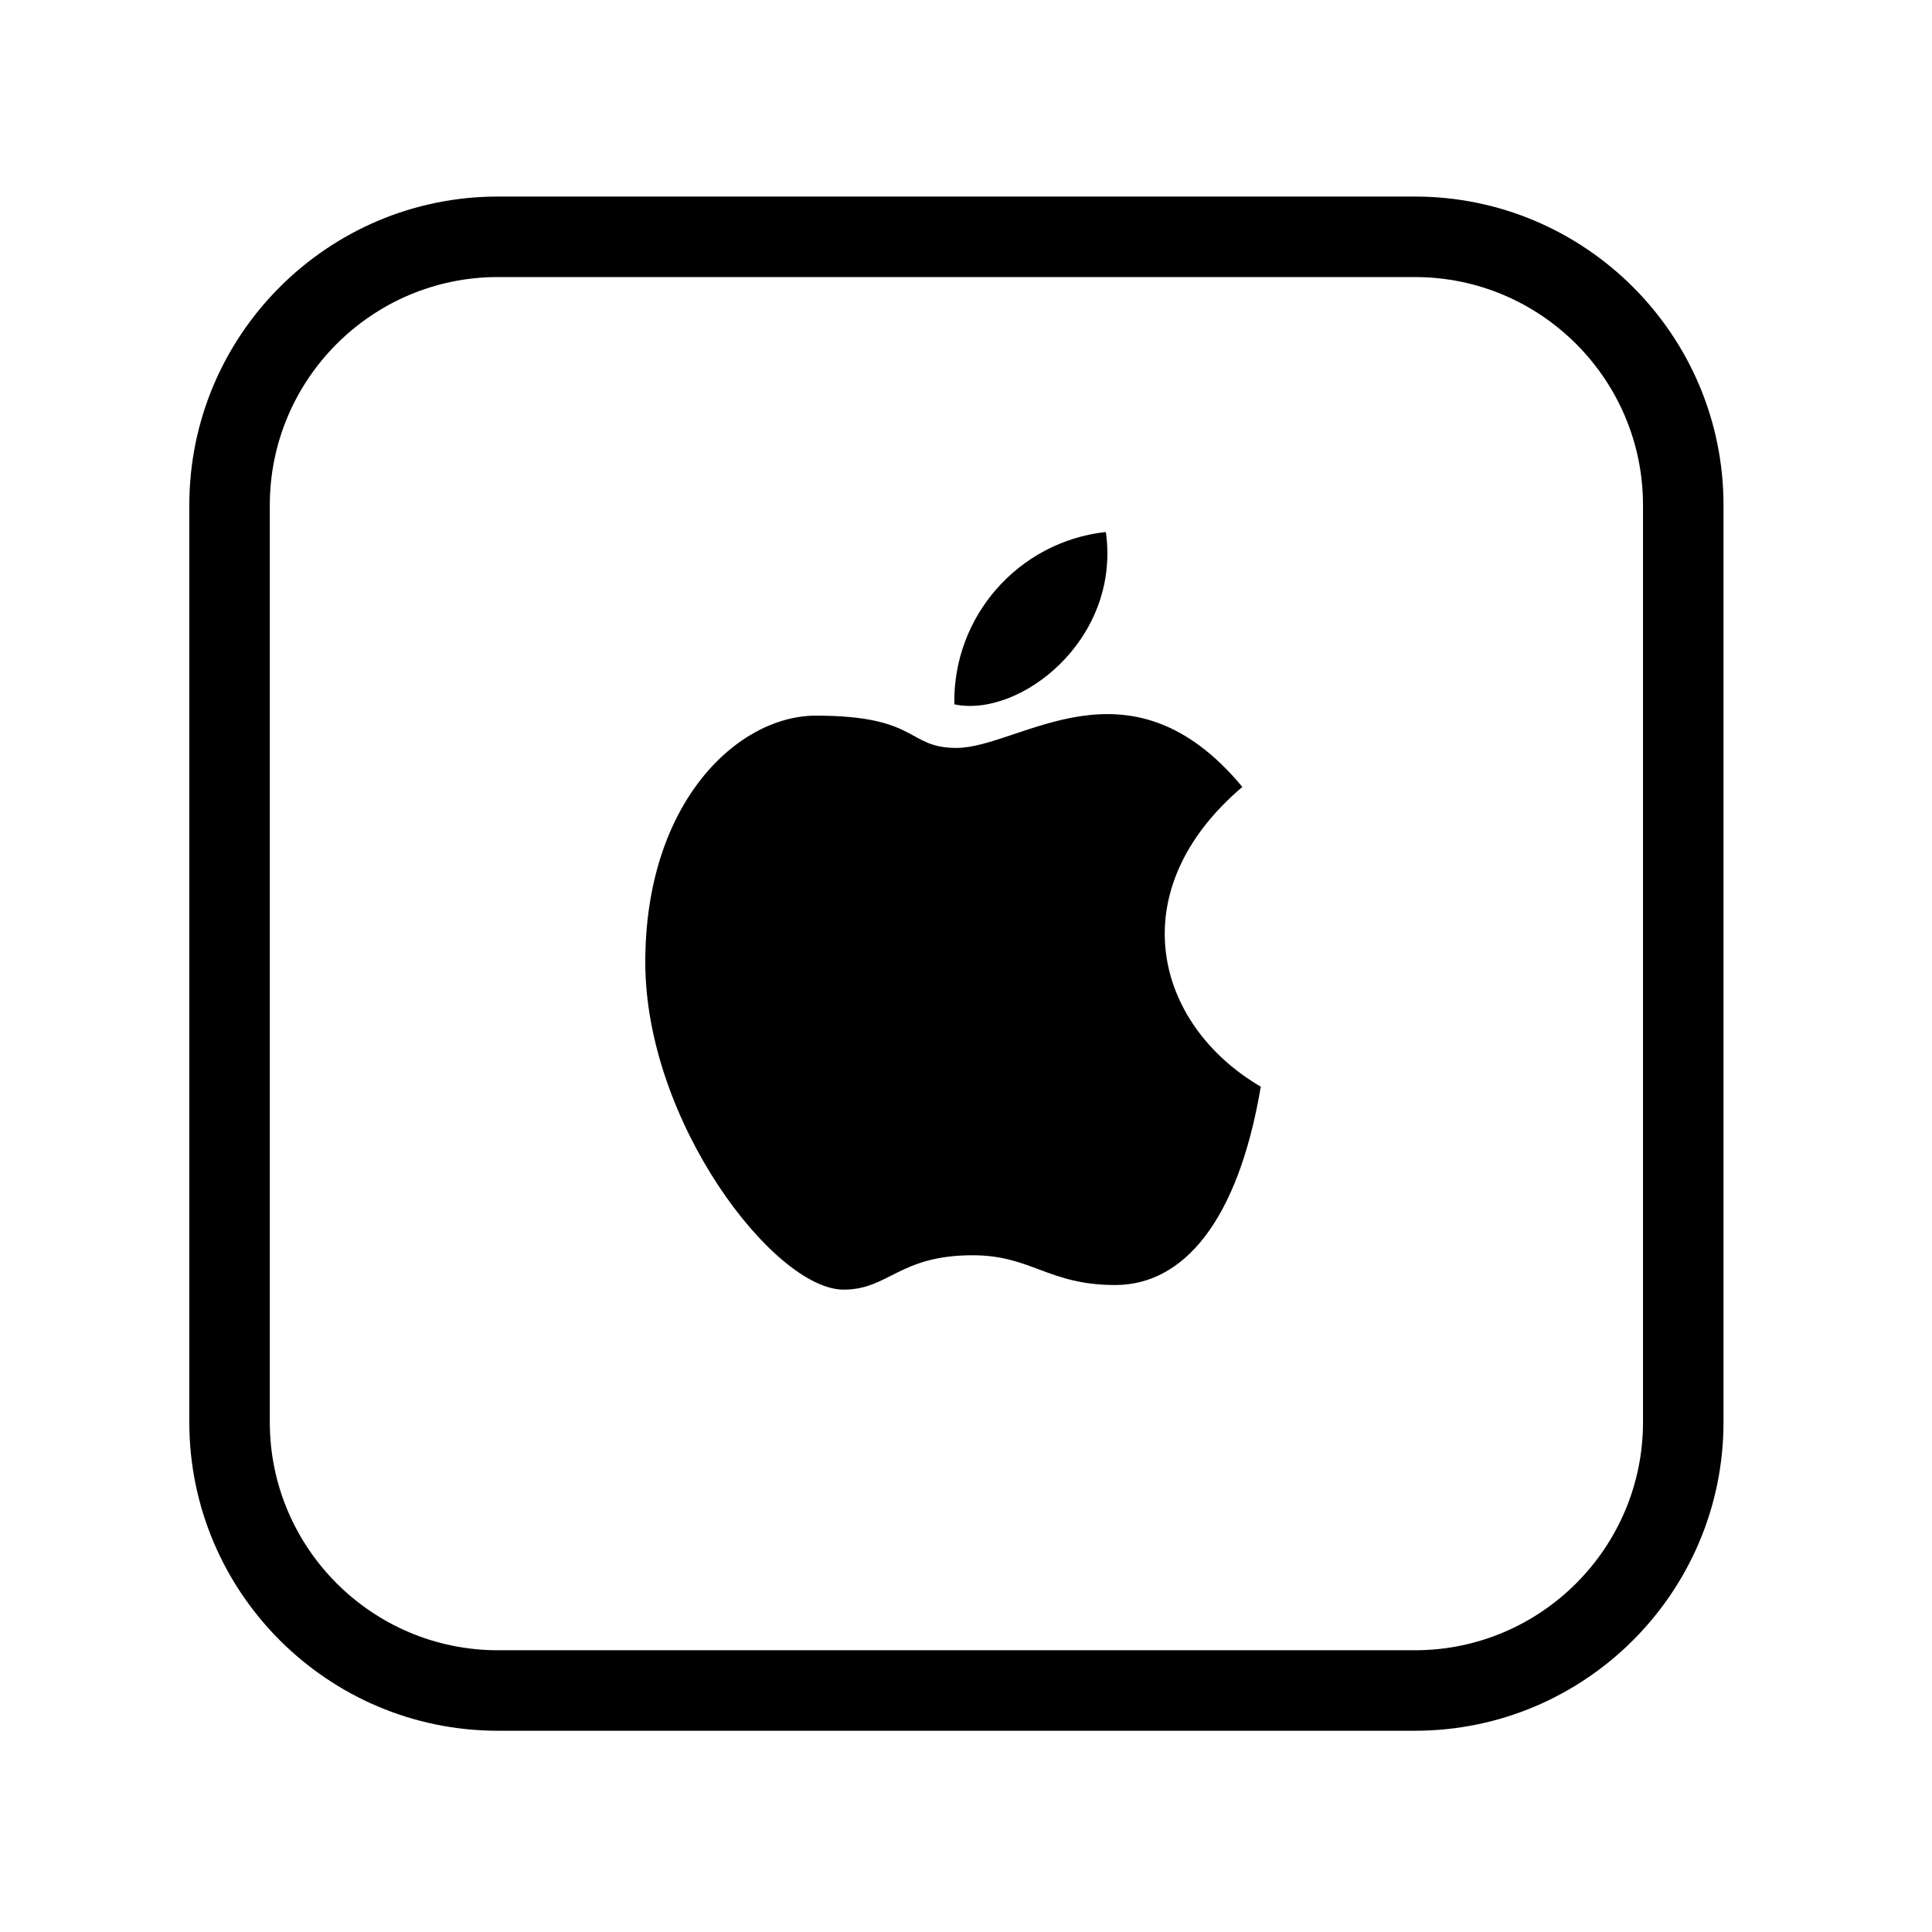
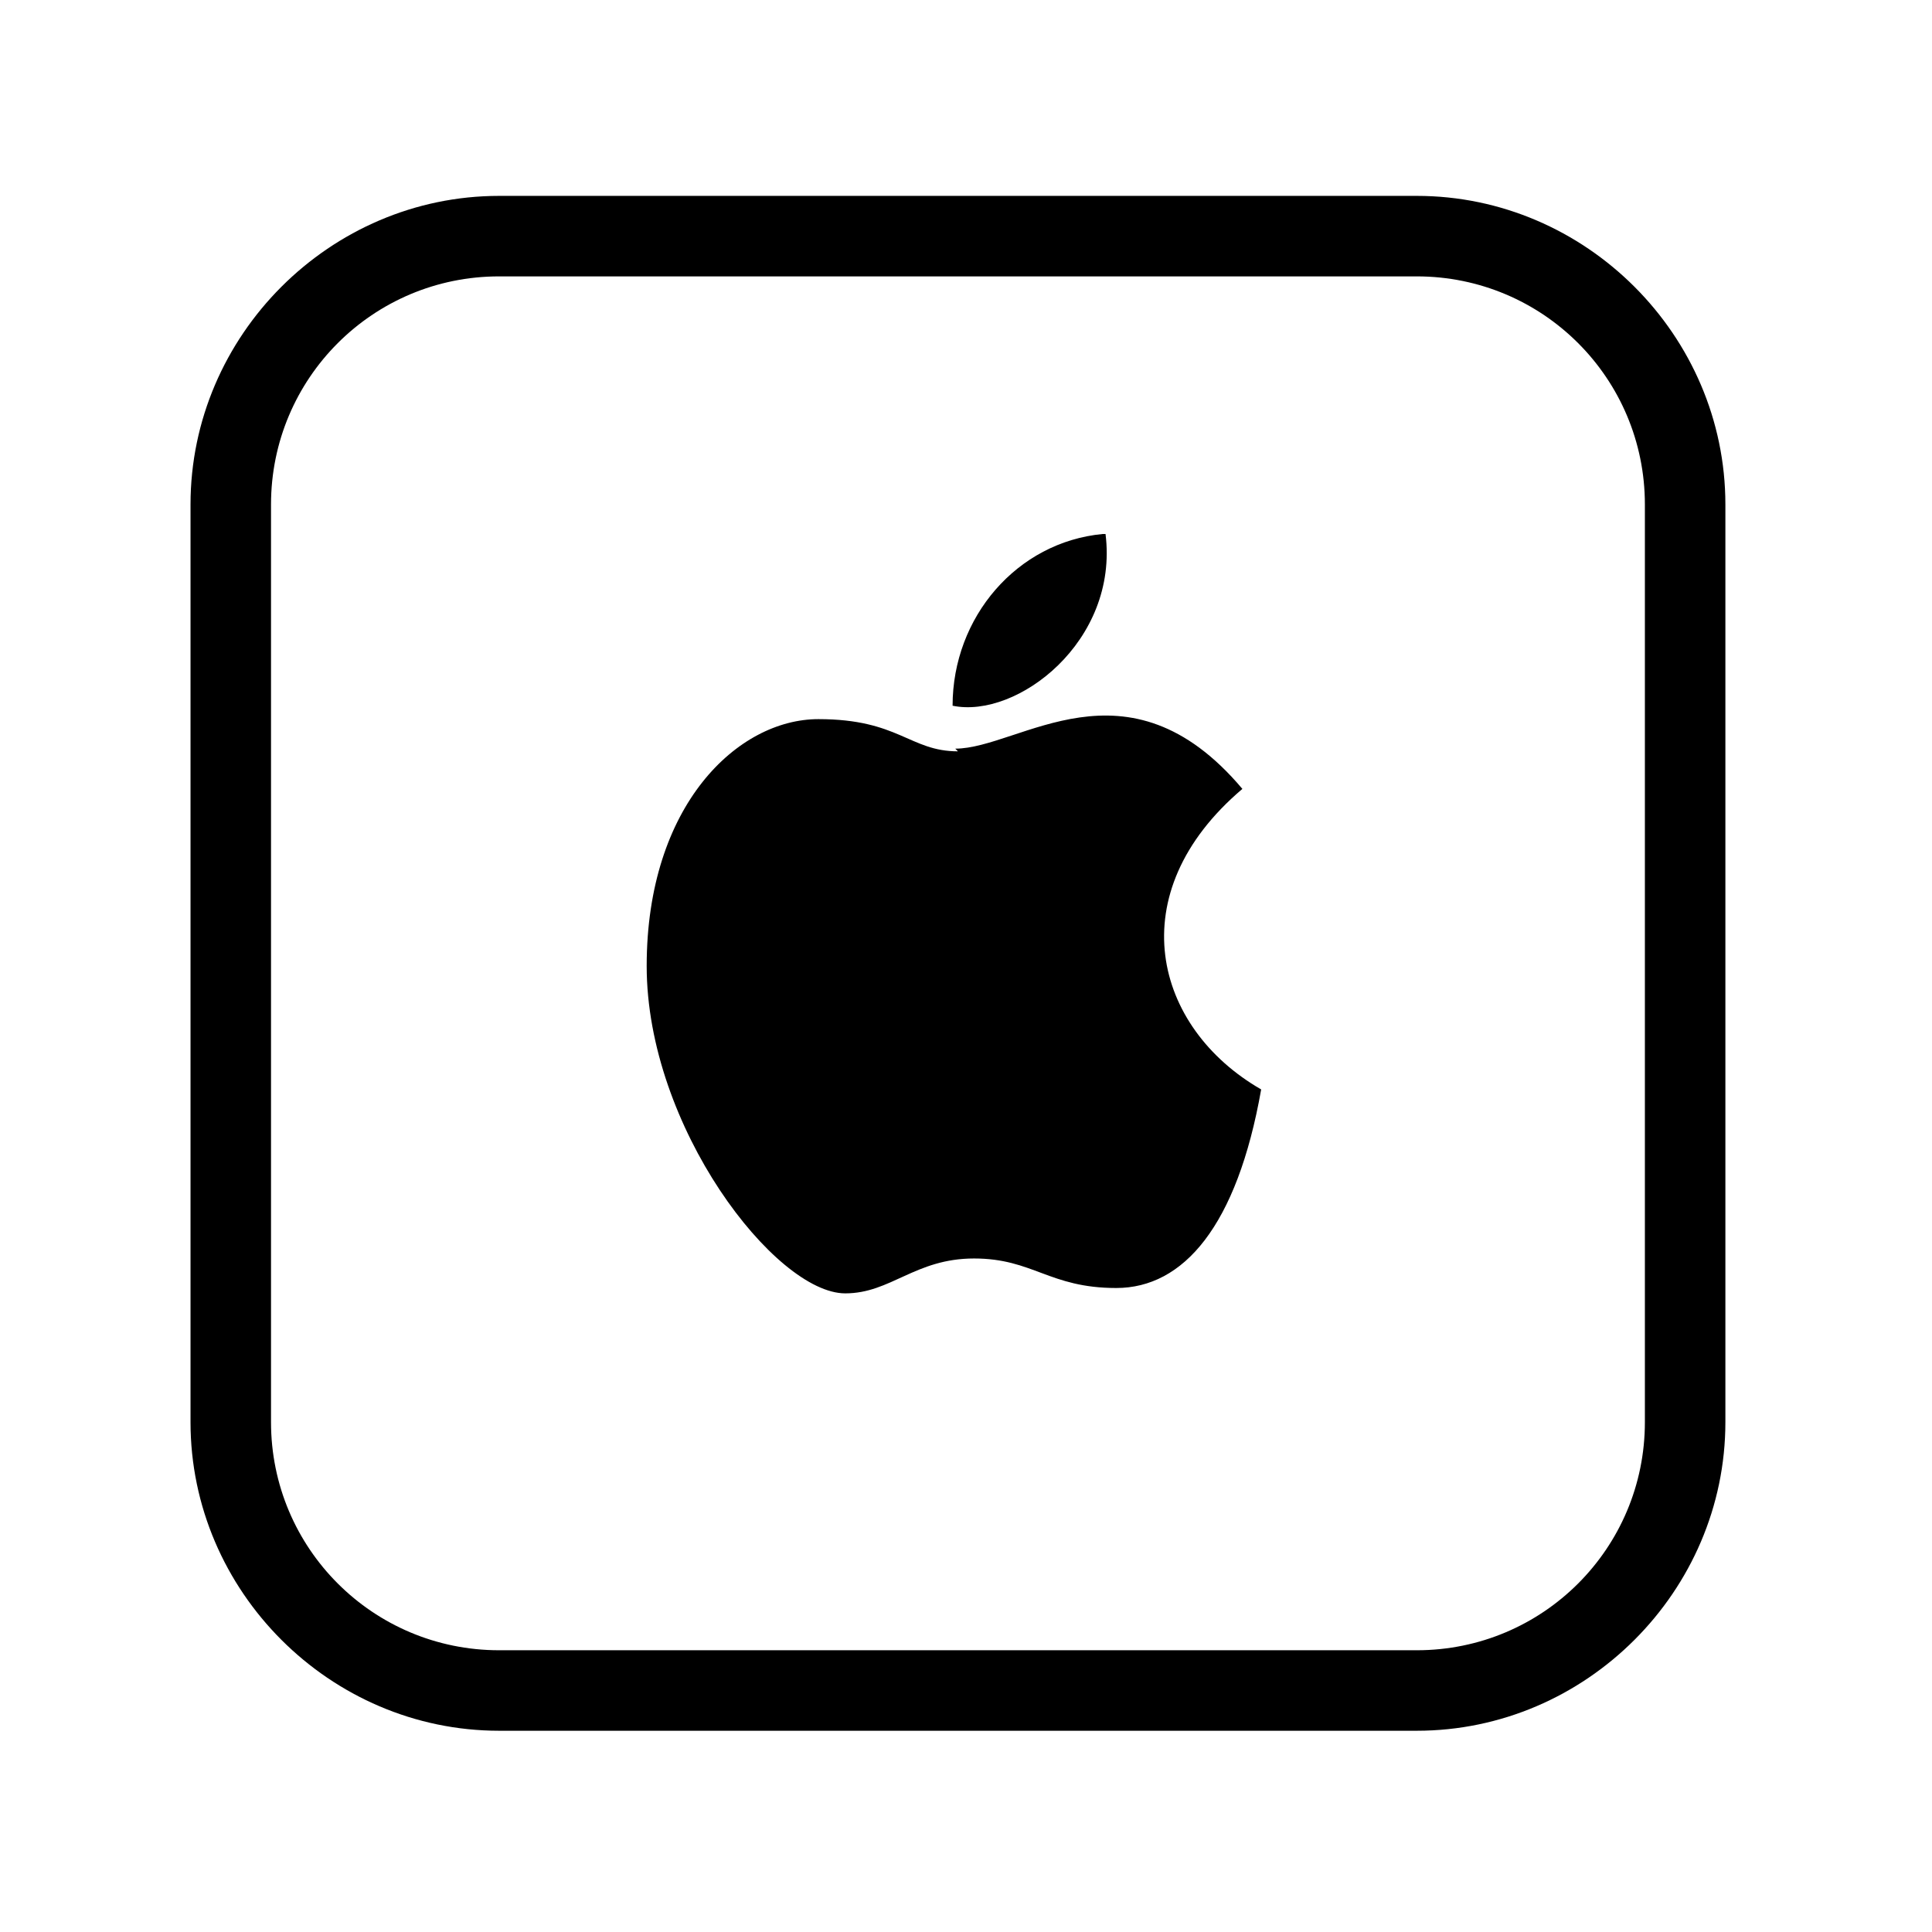
- <svg xmlns="http://www.w3.org/2000/svg" viewBox="0 0 72 72">
-   <defs>
-     <style>
-       .cls-1 {
-         fill: none;
-       }
-     </style>
-   </defs>
-   <path d="M52.73,64.5H18.555c-6.341,0-11.5-5.159-11.5-11.5V18.825c0-6.341,5.159-11.5,11.5-11.5h34.175c6.341,0,11.5,5.159,11.5,11.5v34.175c0,6.341-5.159,11.5-11.5,11.5ZM18.555,10.325c-4.687,0-8.5,3.813-8.5,8.5v34.175c0,4.687,3.813,8.5,8.5,8.5h34.175c4.687,0,8.5-3.813,8.5-8.5V18.825c0-4.687-3.813-8.5-8.5-8.5H18.555Z" />
-   <path d="M35.643,27.873c2.375,0,6.422-3.641,10.656,1.453-4.562,3.875-3.266,8.859.687,11.172-.859,5.078-2.922,7.391-5.422,7.391s-3.125-1.109-5.313-1.109c-2.75,0-3.125,1.281-4.812,1.281-2.578,0-7.391-6.25-7.391-12.203s3.438-9.188,6.359-9.188c3.859,0,3.375,1.203,5.234,1.203Z" />
-   <path d="M41.221,19.889c.516,4-3.25,6.875-5.656,6.359-.06-3.276,2.384-6.059,5.641-6.422" />
-   <rect class="cls-1" x=".631" y=".36" width="71.28" height="71.28" />
+ <svg xmlns="http://www.w3.org/2000/svg" id="Layer_1" version="1.1" viewBox="0 0 72 72">
+   <path d="M52.7,64.5H18.6c-6.3,0-11.5-5.2-11.5-11.5V18.8c0-6.3,5.2-11.5,11.5-11.5h34.2c6.3,0,11.5,5.2,11.5,11.5v34.2c0,6.3-5.2,11.5-11.5,11.5ZM18.6,10.3c-4.7,0-8.5,3.8-8.5,8.5v34.2c0,4.7,3.8,8.5,8.5,8.5h34.2c4.7,0,8.5-3.8,8.5-8.5V18.8c0-4.7-3.8-8.5-8.5-8.5H18.6Z" />
+   <path d="M35.6,27.9c2.4,0,6.4-3.6,10.7,1.5-4.6,3.9-3.3,8.9.7,11.2-.9,5.1-2.9,7.4-5.4,7.4s-3.1-1.1-5.3-1.1-3.1,1.3-4.8,1.3c-2.6,0-7.4-6.2-7.4-12.2s3.4-9.2,6.4-9.2,3.4,1.2,5.2,1.2Z" />
+   <path d="M41.2,19.9c.5,4-3.3,6.9-5.7,6.4,0-3.3,2.4-6.1,5.6-6.4" />
</svg>
